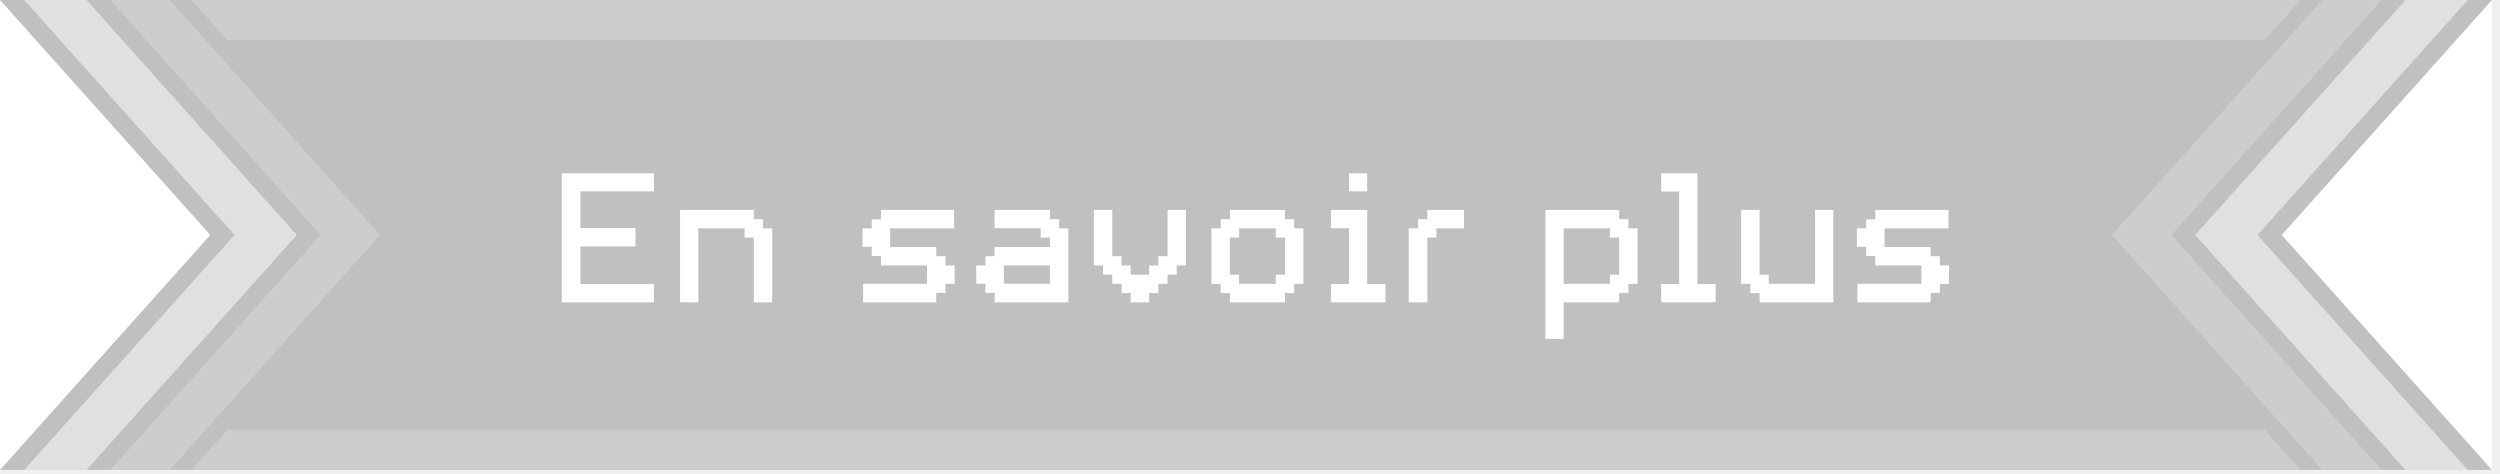
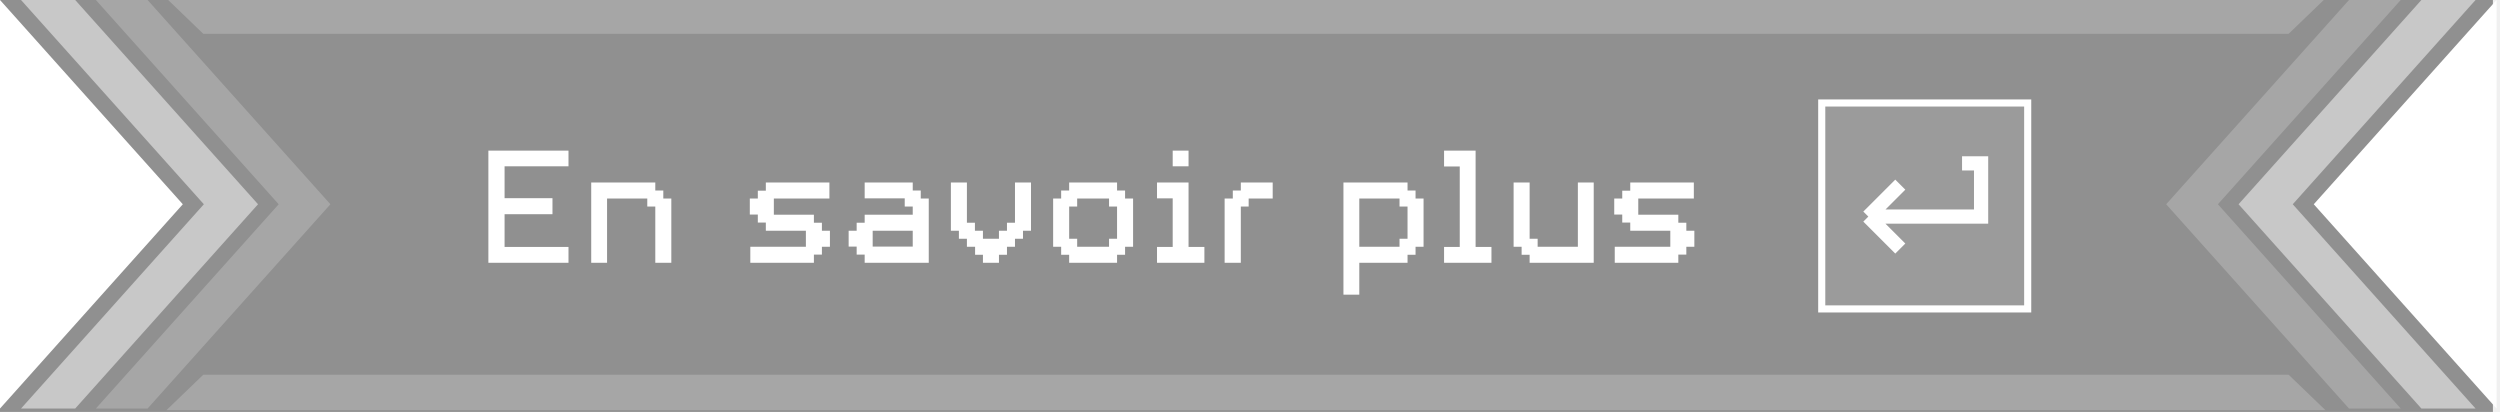
- <svg xmlns="http://www.w3.org/2000/svg" width="306" height="58" viewBox="0 0 306 58" fill="none">
-   <g clip-path="url(#clip0_1553_196)">
-     <rect width="305" height="58" fill="black" fill-opacity="0.2" />
+ <svg xmlns="http://www.w3.org/2000/svg" width="352" height="58" viewBox="0 0 352 58" fill="none">
+   <g clip-path="url(#clip0_1750_292)">
+     <rect width="351" height="58" fill="black" fill-opacity="0.4" />
    <path opacity="0.2" d="M46.52 28.76L25.19 52.59L20.78 57.52H13.5L39.24 28.76L13.5 0H20.78L25.19 4.93L46.52 28.76Z" fill="white" />
    <path opacity="0.5" d="M36.331 28.76L11.241 56.79L10.591 57.52H2.961L8.581 51.24L11.241 48.27L28.701 28.76L11.241 9.25L8.581 6.28L2.961 0H10.591L11.241 0.73L36.331 28.76Z" fill="white" />
    <path d="M25.74 28.76L11.24 44.96L8.58 47.93L1.31 56.06L0 57.52V0L1.31 1.46L8.58 9.59L11.24 12.56L25.74 28.76Z" fill="white" />
-     <path opacity="0.2" d="M265.78 28.76L291.52 57.52H284.24L279.83 52.59L258.5 28.76L279.83 4.93L284.24 0H291.52L265.78 28.76Z" fill="white" />
-     <path opacity="0.5" d="M296.439 51.24L302.059 57.52H294.429L293.779 56.79L268.689 28.76L293.779 0.73L294.429 0H302.059L296.439 6.28L293.779 9.25L276.319 28.76L293.779 48.27L296.439 51.24Z" fill="white" />
-     <path d="M305.019 0V57.52L303.709 56.06L296.439 47.93L293.779 44.96L279.279 28.76L293.779 12.56L296.439 9.59L303.709 1.46L305.019 0Z" fill="white" />
-     <path opacity="0.2" d="M281.59 0L277.18 4.93H27.84L23.43 0H281.59Z" fill="white" />
-     <path opacity="0.2" d="M281.59 57.52H23.43L27.84 52.59H277.18L281.59 57.52Z" fill="white" />
+     <path opacity="0.2" d="M327.43 -0.24L322.237 4.76H28.623L23.43 -0.24H327.43Z" fill="white" />
+     <path opacity="0.2" d="M327.43 57.76H23.43L28.623 52.76H322.237L327.43 57.76Z" fill="white" />
    <path d="M71.044 34.768H80.044V37H68.764V21.208H80.044V23.416H71.044V27.904H77.788V30.16H71.044V34.768ZM85.475 37H83.243V25.696H92.266V26.824H93.394V27.952H94.522V37H92.266V29.08H91.138V27.952H85.475V37ZM105.645 34.744H113.469V32.488H107.829V31.336H106.701V30.208H105.573V27.952H106.701V26.848H107.829V25.696H116.781V27.952H108.957V30.232H114.597V31.36H115.725V32.488H116.853V34.744H115.725V35.848H114.597V37H105.645V34.744ZM122.873 32.488V34.72H128.513V32.488H122.873ZM121.745 35.848H120.617V34.72H119.489V32.488H120.617V31.36H121.745V30.232H128.513V29.08H127.385V27.928H121.745V25.696H128.513V26.824H129.641V27.952H130.769V37H121.745V35.848ZM135.013 33.616V32.488H133.885V25.696H136.141V31.36H137.269V32.488H138.397V33.616H140.653V32.488H141.781V31.36H142.909V25.696H145.165V32.488H144.037V33.616H142.909V34.744H141.781V35.872H140.653V37H138.397V35.872H137.293V34.744H136.141V33.616H135.013ZM150.538 29.08V33.616H151.666V34.744H156.154V33.616H157.282V29.08H156.154V27.952H151.666V29.08H150.538ZM150.538 35.872H149.41V34.744H148.282V27.952H149.41V26.824H150.538V25.696H157.282V26.824H158.41V27.952H159.538V34.744H158.41V35.872H157.282V37H150.538V35.872ZM162.907 34.768H165.115V27.928H162.907V25.696H167.347V34.768H169.579V37H162.907V34.768ZM165.115 21.208H167.347V23.416H165.115V21.208ZM174.707 37H172.427V27.952H173.579V26.824H174.707V25.696H179.195V27.952H175.811V29.08H174.707V37ZM191.389 27.952V34.744H197.053V33.616H198.181V29.08H197.053V27.952H191.389ZM191.389 41.488H189.157V25.696H198.181V26.824H199.309V27.952H200.437V34.744H199.309V35.872H198.181V37H191.389V41.488ZM203.325 34.768H205.533V23.44H203.325V21.208H207.765V34.768H209.997V37H203.325V34.768ZM215.371 37V35.872H214.243V34.744H213.115V25.696H215.371V33.616H216.499V34.744H222.163V25.696H224.395V37H215.371ZM227.356 34.744H235.18V32.488H229.54V31.336H228.412V30.208H227.284V27.952H228.412V26.848H229.54V25.696H238.492V27.952H230.668V30.232H236.308V31.36H237.436V32.488H238.564V34.744H237.436V35.848H236.308V37H227.356V34.744Z" fill="white" />
+     <rect x="256.5" y="14.5" width="29" height="28.997" fill="white" fill-opacity="0.1" />
+     <rect x="256.5" y="14.5" width="29" height="28.997" stroke="white" />
+     <path d="M263.061 30.497H278.938V23H276.256M263.061 30.497L267.561 25.997M263.061 30.497L267.561 34.997" stroke="white" stroke-width="2" />
+     <path opacity="0.2" d="M312.28 28.76L338.02 57.52H330.74L326.33 52.59L305 28.76L326.33 4.93L330.74 0H338.02L312.28 28.76Z" fill="white" />
+     <path opacity="0.5" d="M342.939 51.24L348.559 57.52H340.929L340.279 56.79L315.189 28.76L340.279 0.73L340.929 0H348.559L342.939 6.28L340.279 9.25L322.819 28.76L340.279 48.27L342.939 51.24Z" fill="white" />
+     <path d="M351.519 0V57.52L350.209 56.06L342.939 47.93L340.279 44.96L325.779 28.76L340.279 12.56L342.939 9.59L350.209 1.46L351.519 0Z" fill="white" />
  </g>
  <defs>
-     <clipPath id="clip0_1553_196">
-       <rect width="305.02" height="57.52" fill="white" />
+     <clipPath id="clip0_1750_292">
+       <rect width="352" height="58" fill="white" />
    </clipPath>
  </defs>
</svg>
